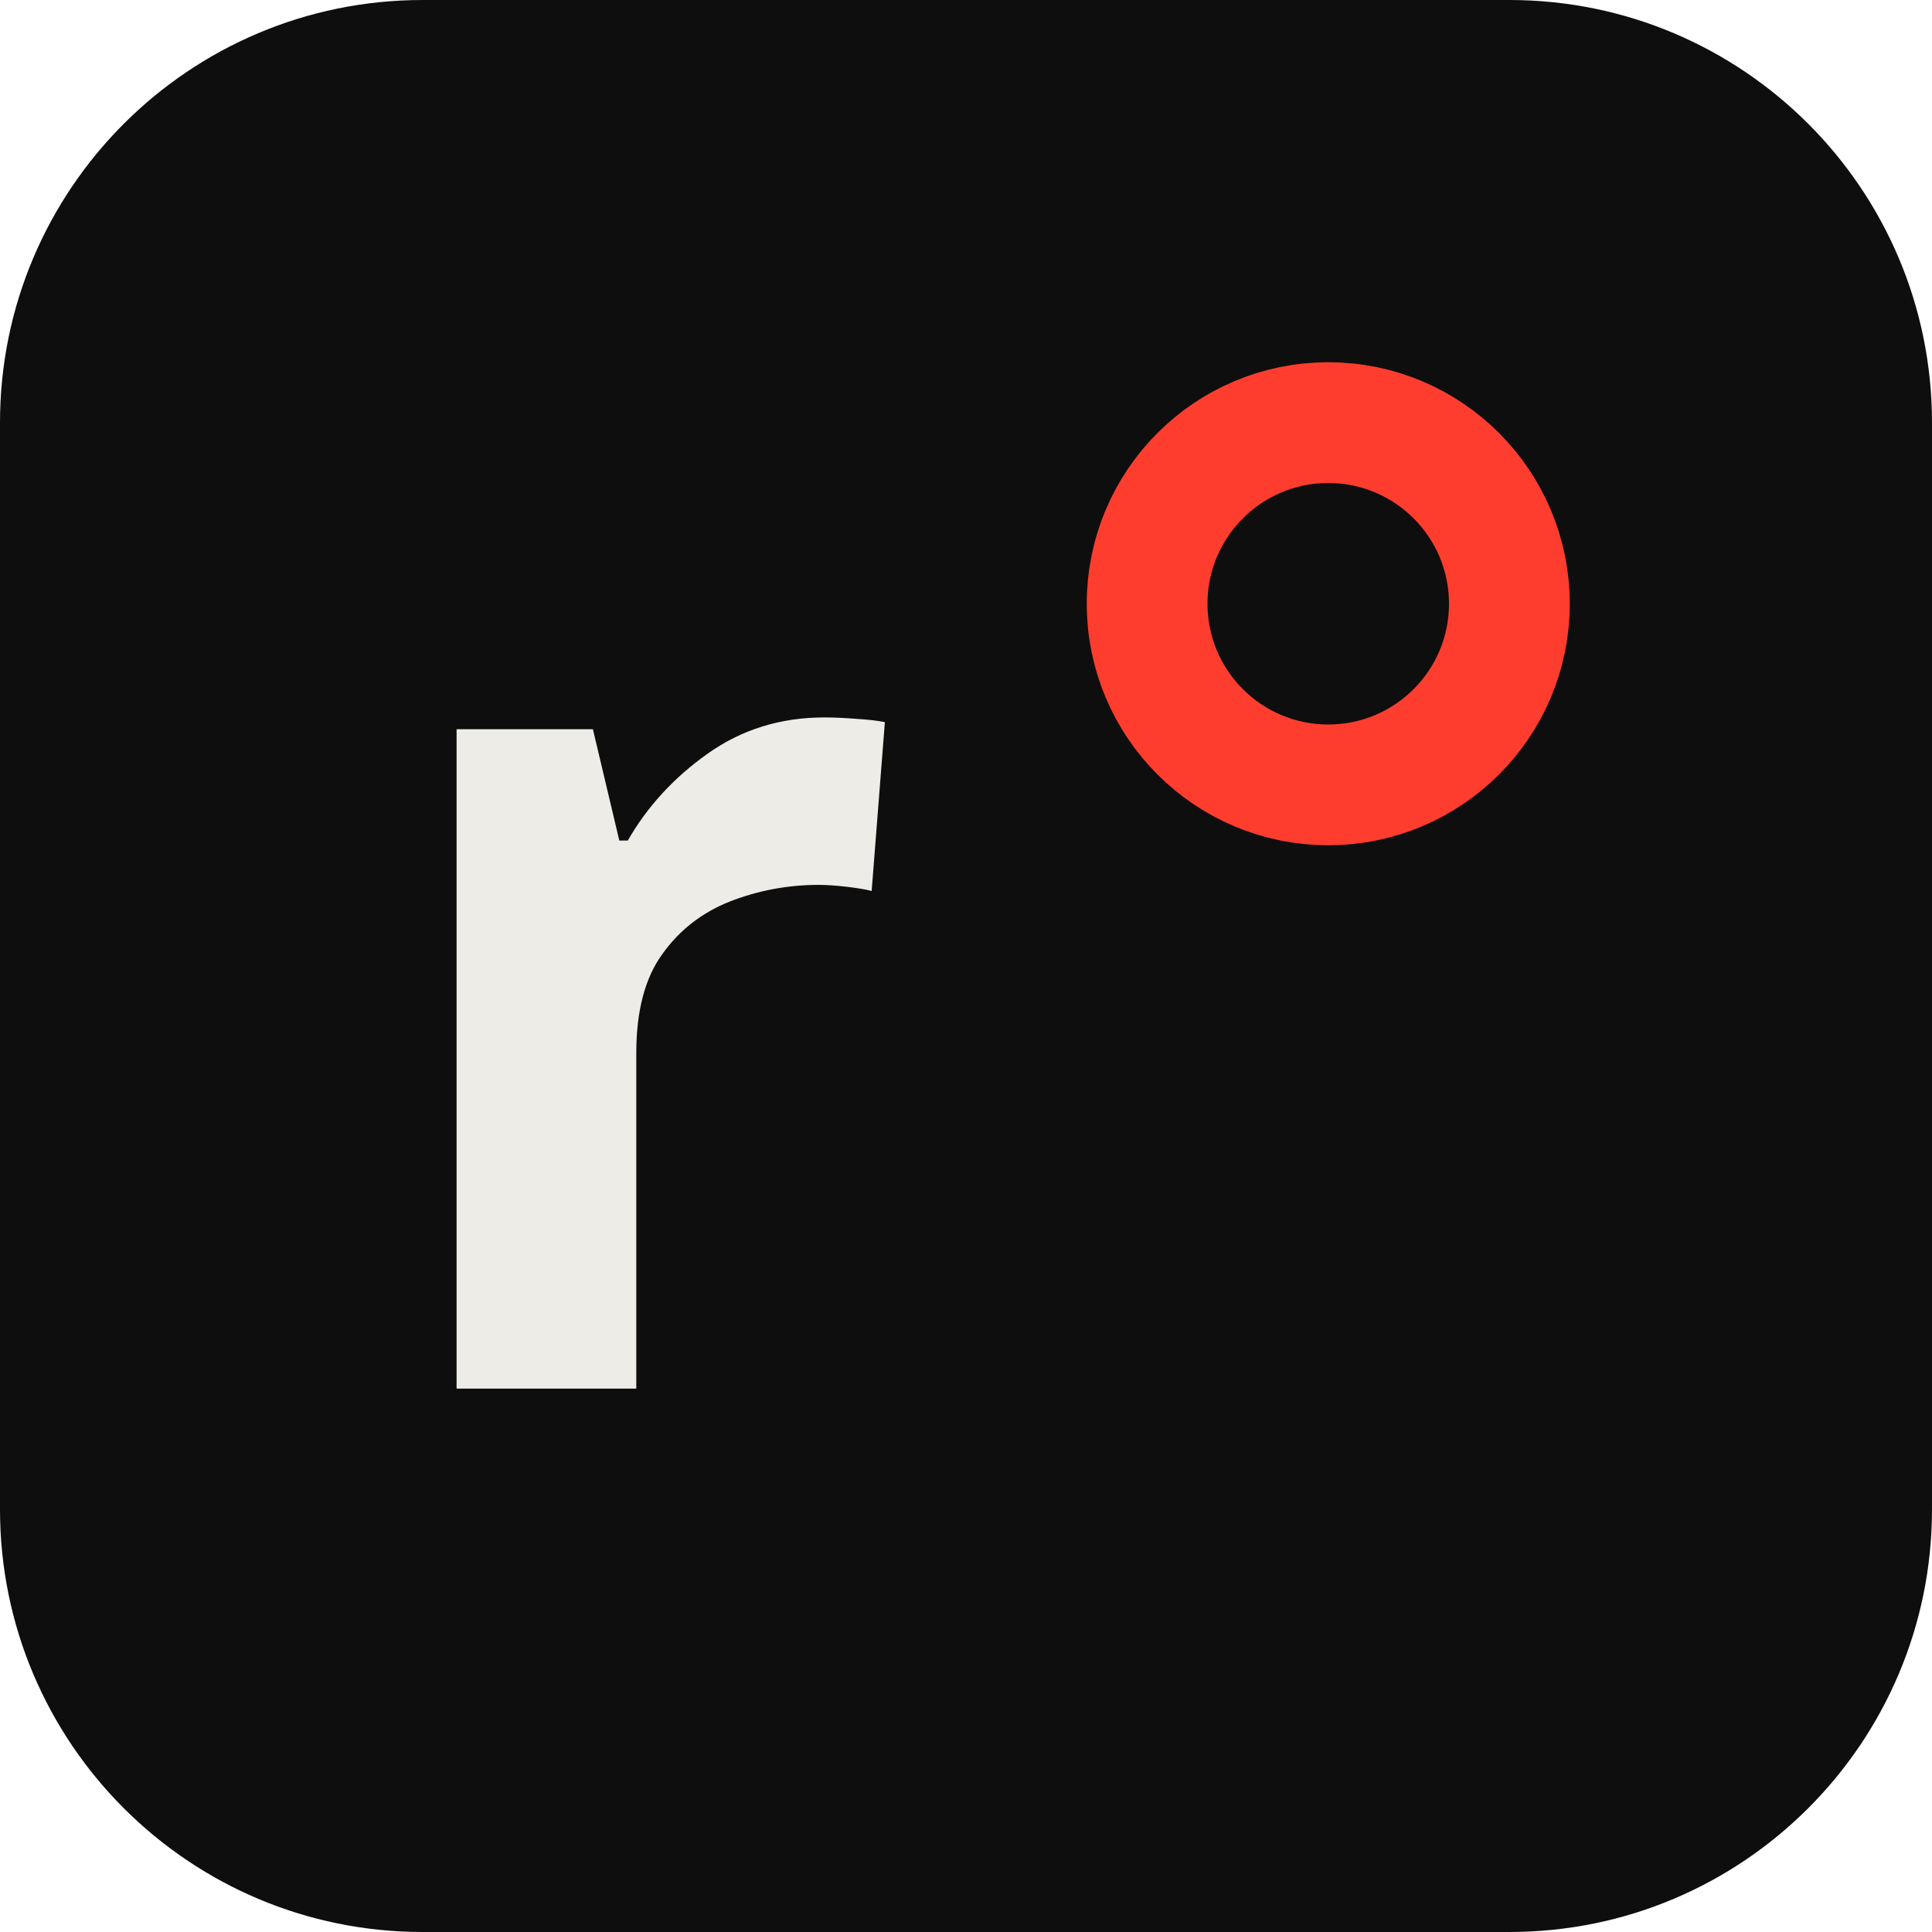
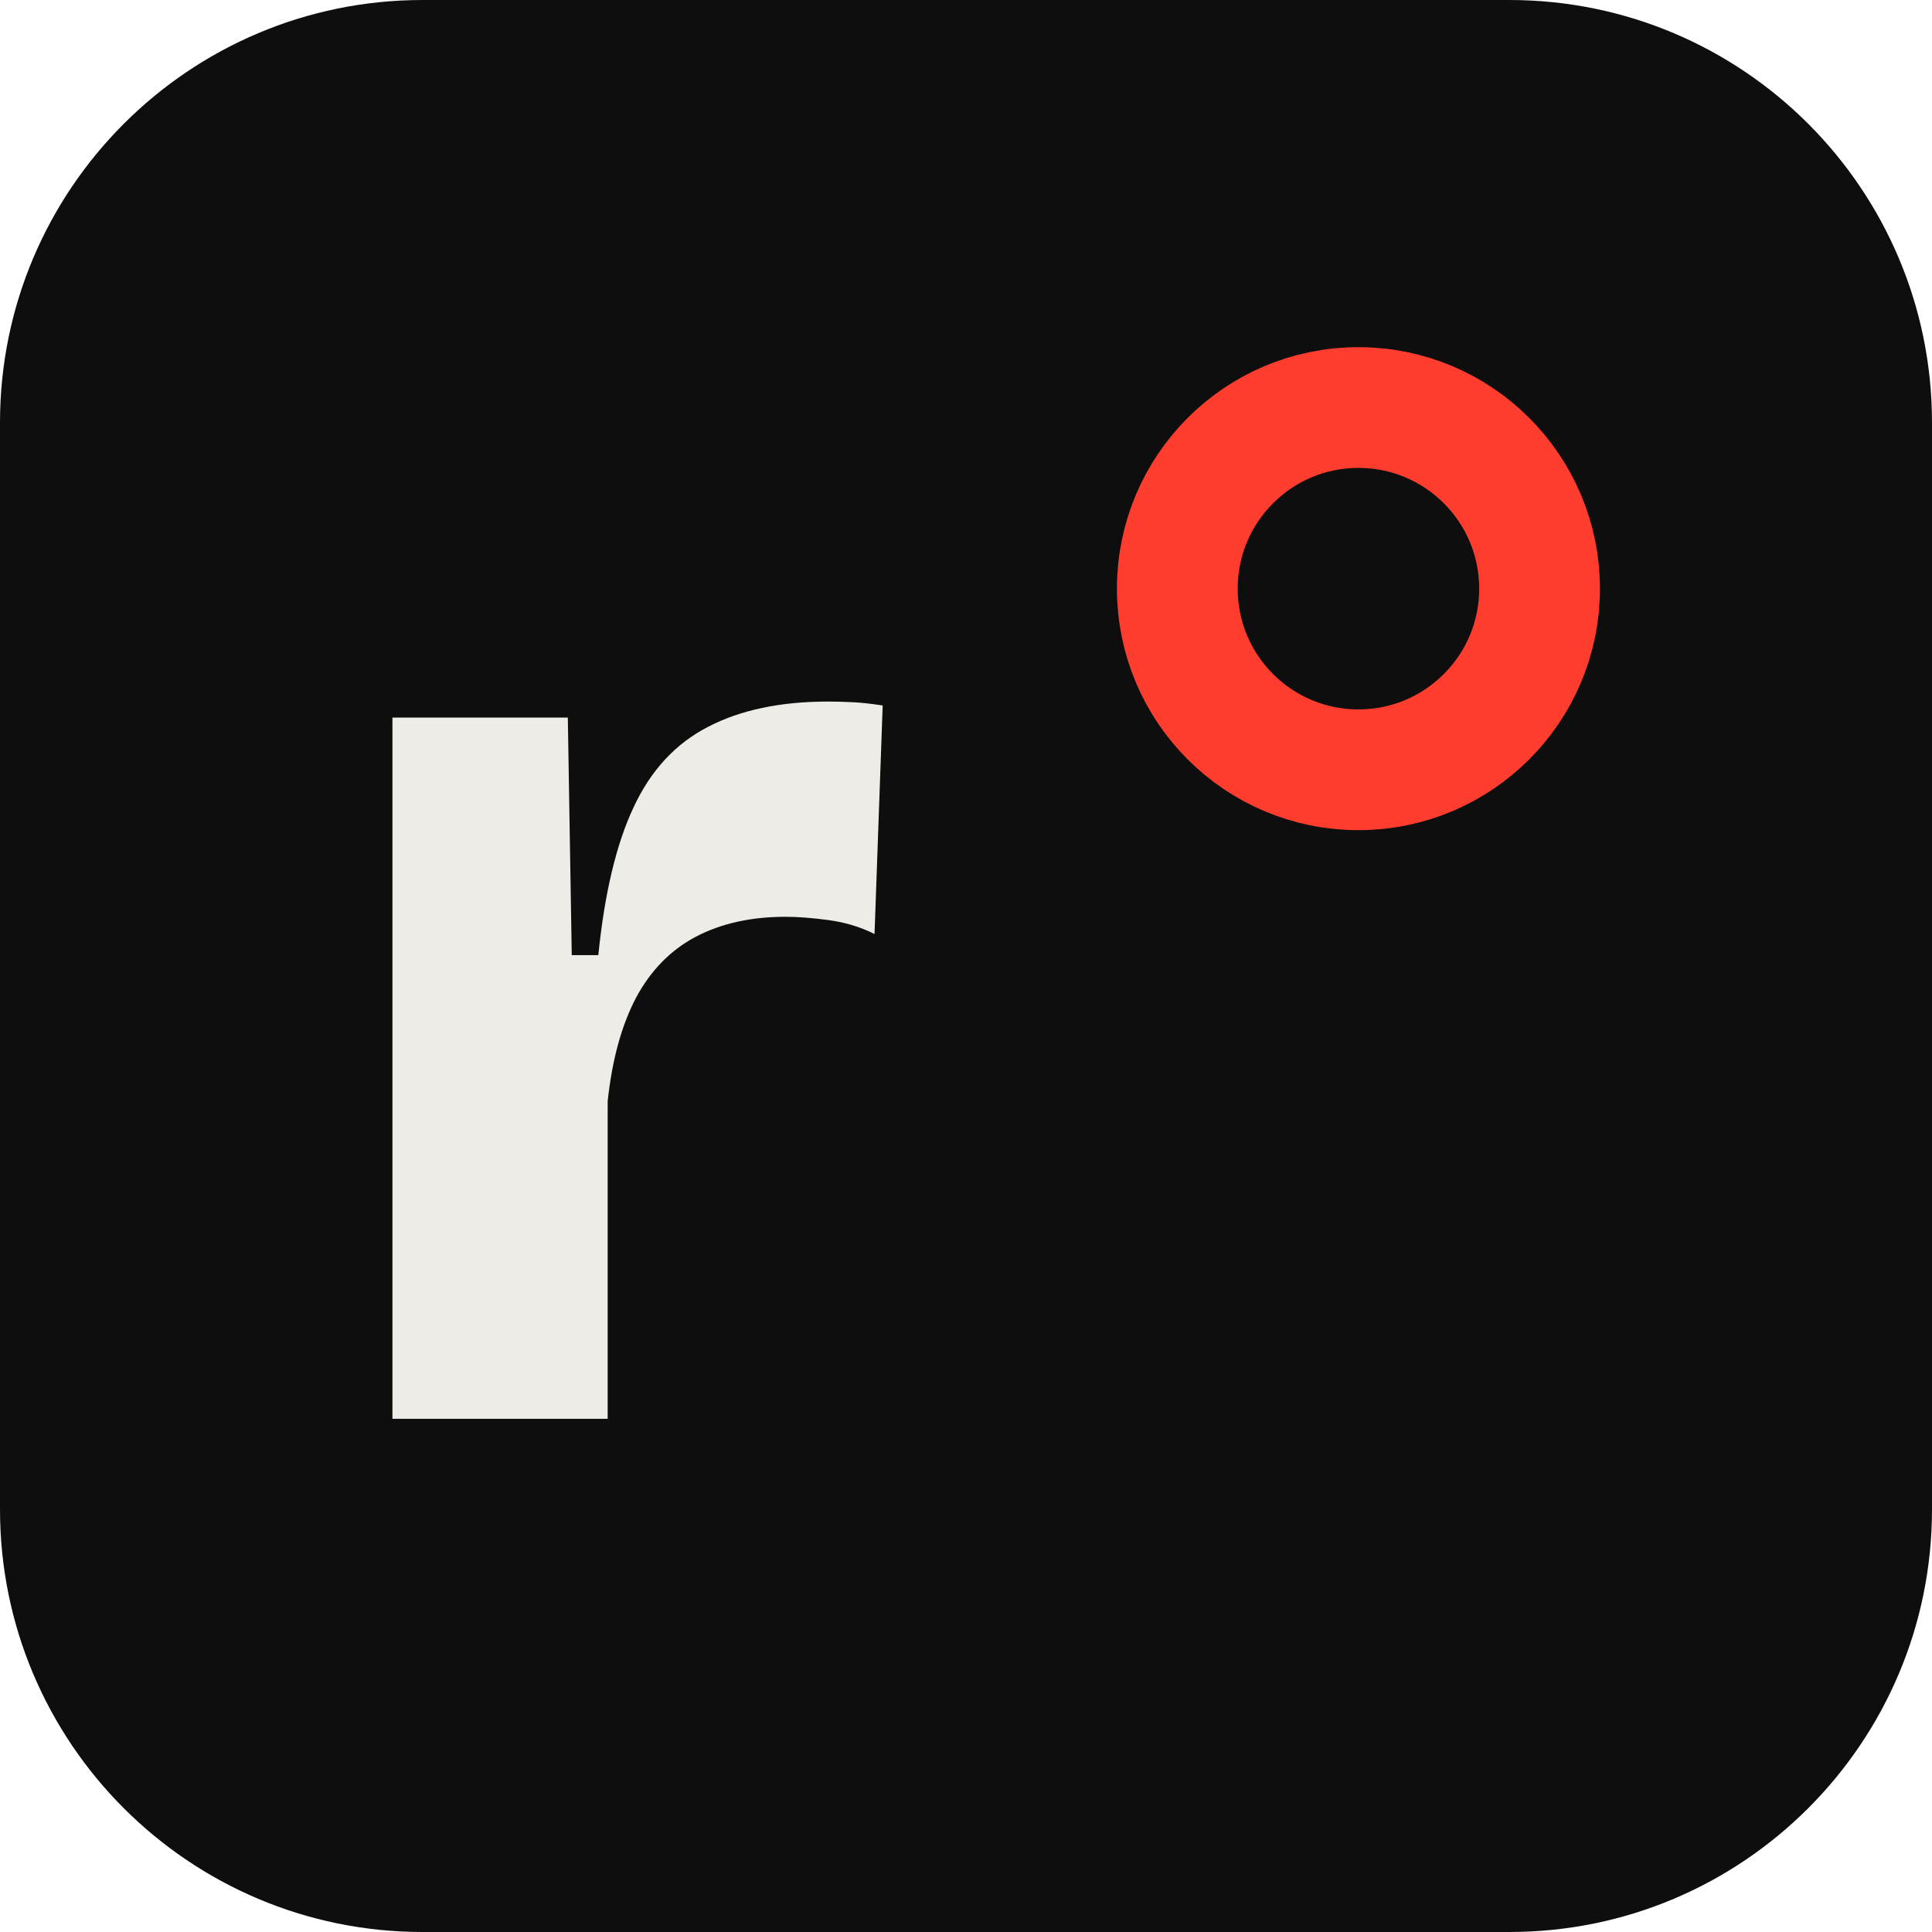
<svg xmlns="http://www.w3.org/2000/svg" viewBox="0 0 64 64">
  <rect width="64" height="64" rx="14" fill="#0e0e0e" />
-   <text x="12" y="46" font-family="Bricolage Grotesque, sans-serif" font-weight="800" font-size="40" fill="#eeece7">r</text>
-   <circle cx="44" cy="20" r="6" fill="none" stroke="#ff3d2e" stroke-width="4" />
+   <g>
+     <path d="M20.13 47L13 47L13 23.77L18.81 23.77L18.94 31.64L19.82 31.64Q20.13 28.56 20.99 26.74Q21.84 24.91 23.45 24.08Q25.06 23.24 27.43 23.24L27.43 23.24Q27.78 23.24 28.22 23.26Q28.66 23.28 29.24 23.37L29.24 23.37L28.97 30.94Q28.27 30.59 27.45 30.48Q26.64 30.37 26.02 30.37L26.02 30.37Q24.31 30.37 23.05 31.03Q21.80 31.69 21.07 33.05Q20.35 34.42 20.13 36.48L20.13 36.48L20.13 47Z" fill="#eeece7" />
+     <circle cx="45" cy="19.5" r="6" fill="none" stroke="#ff3d2e" stroke-width="4" />
+   </g>
</svg>
